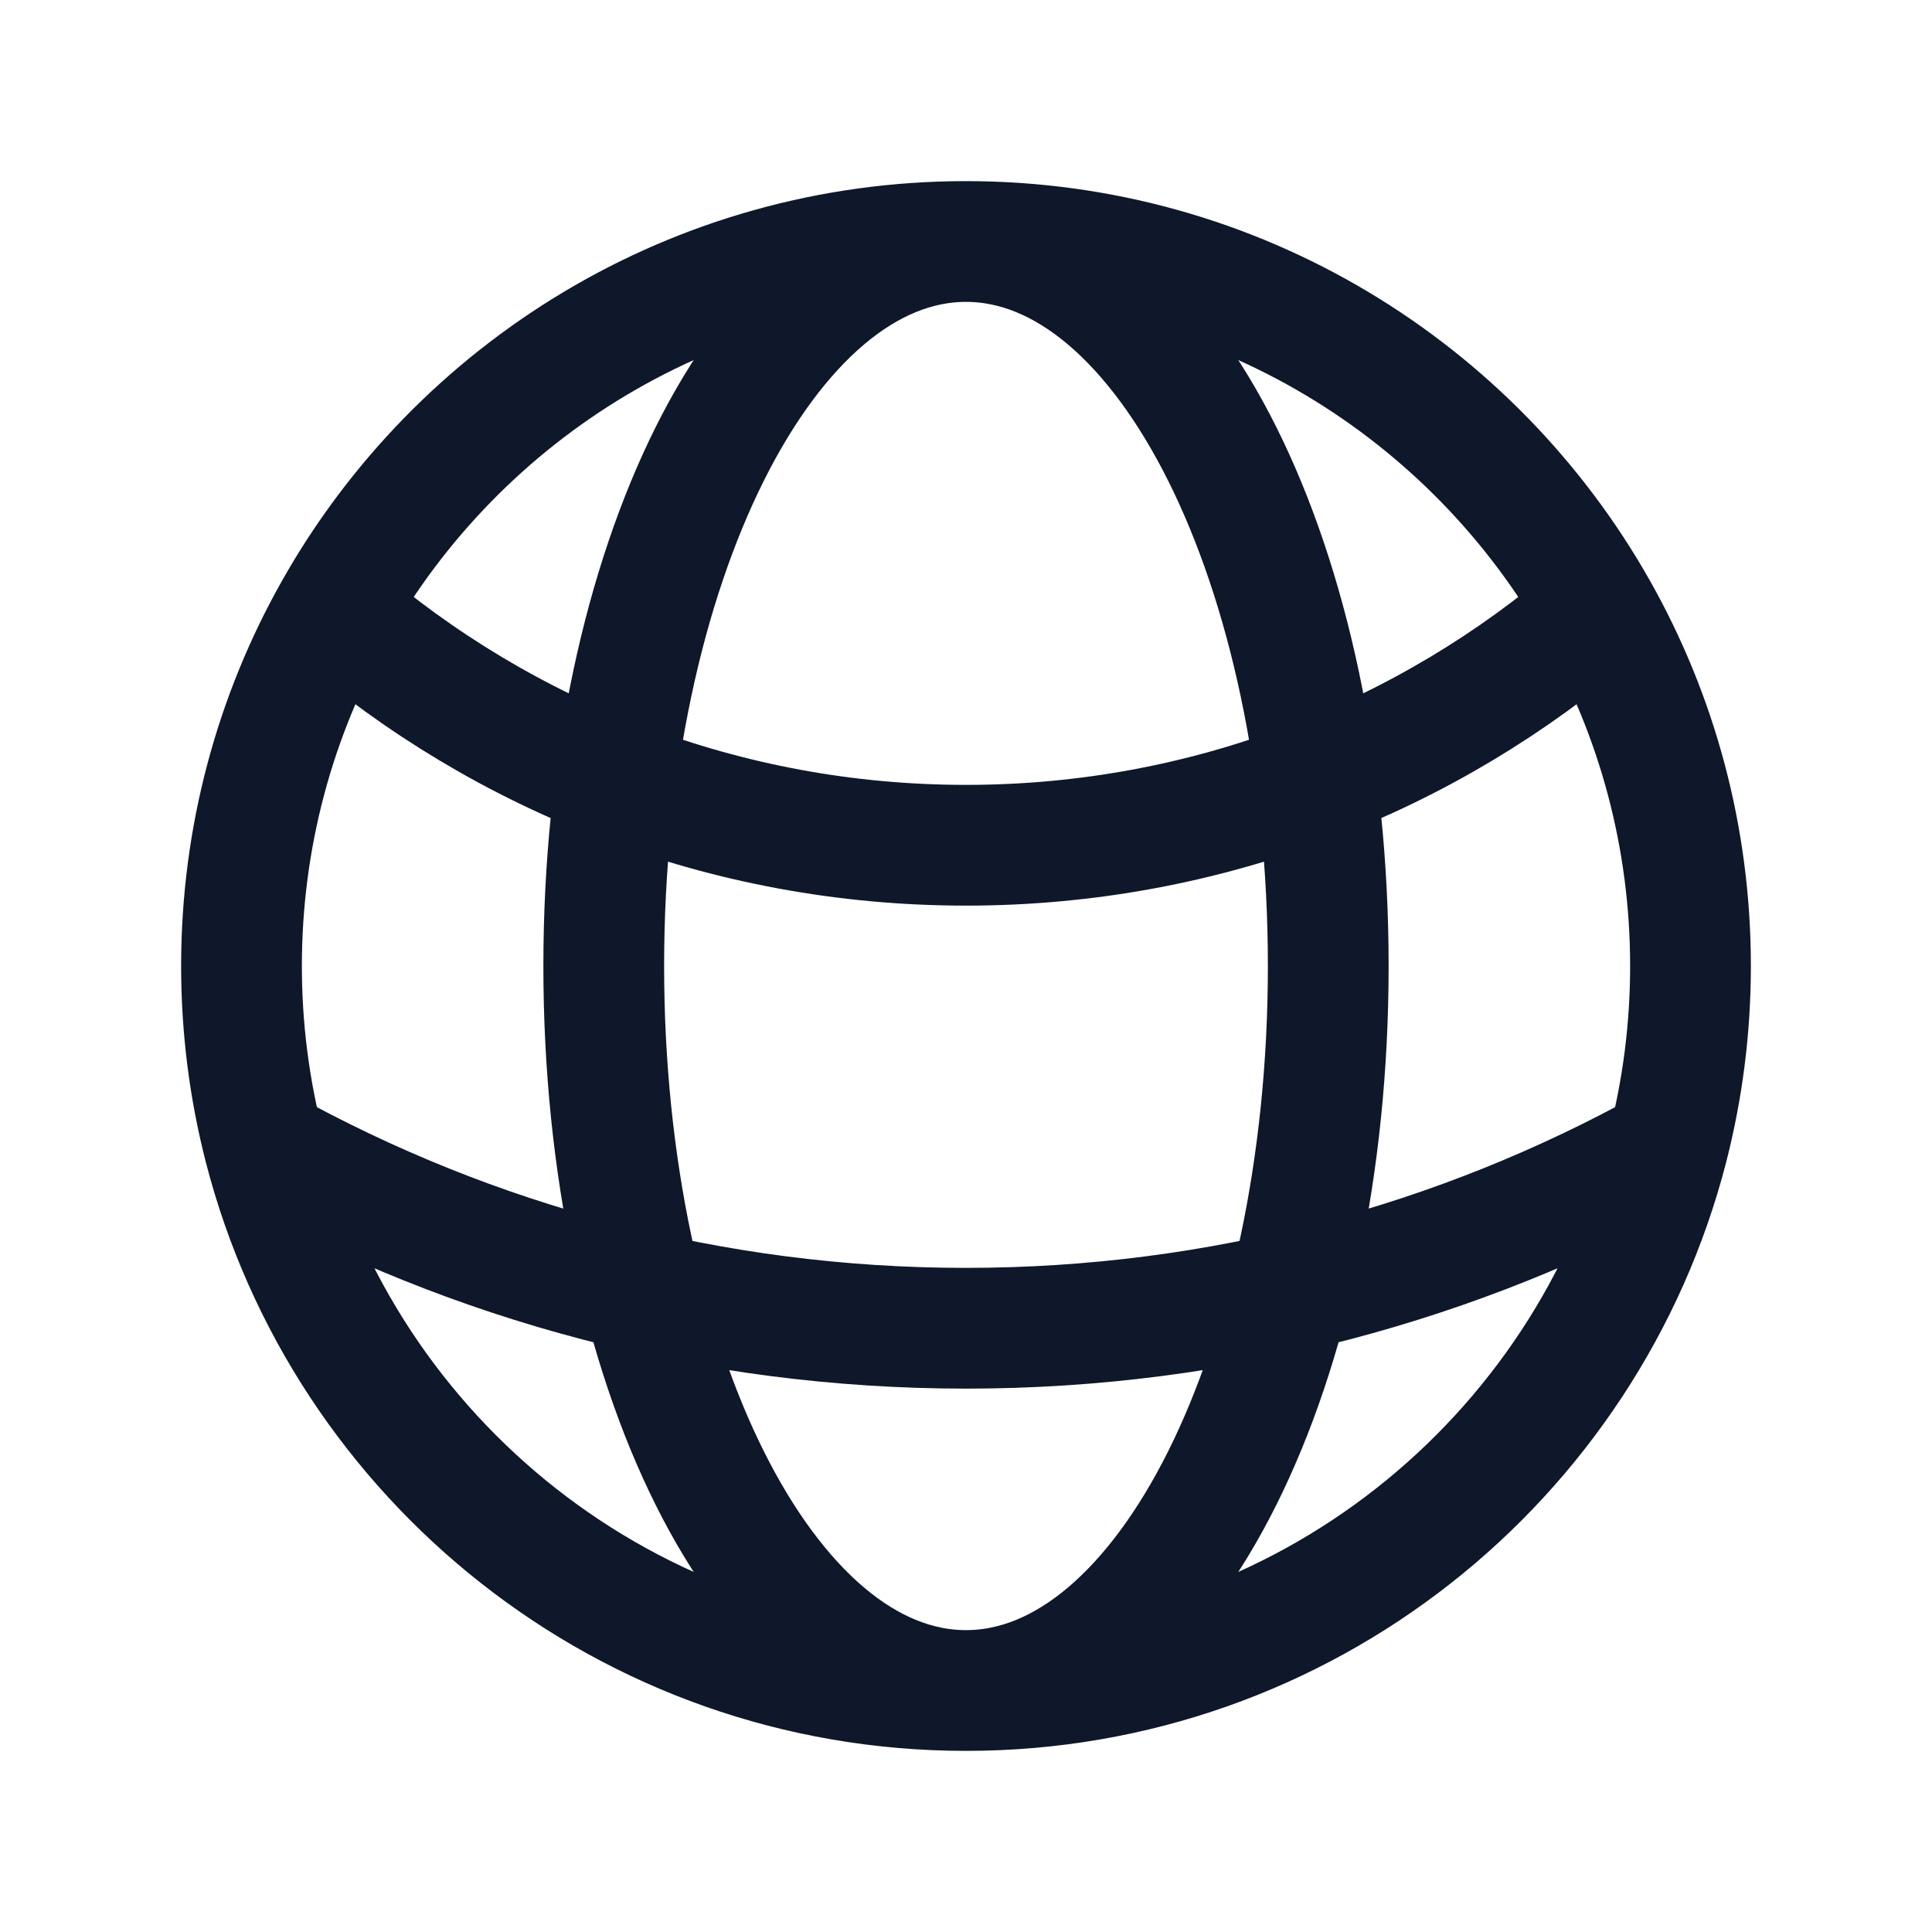
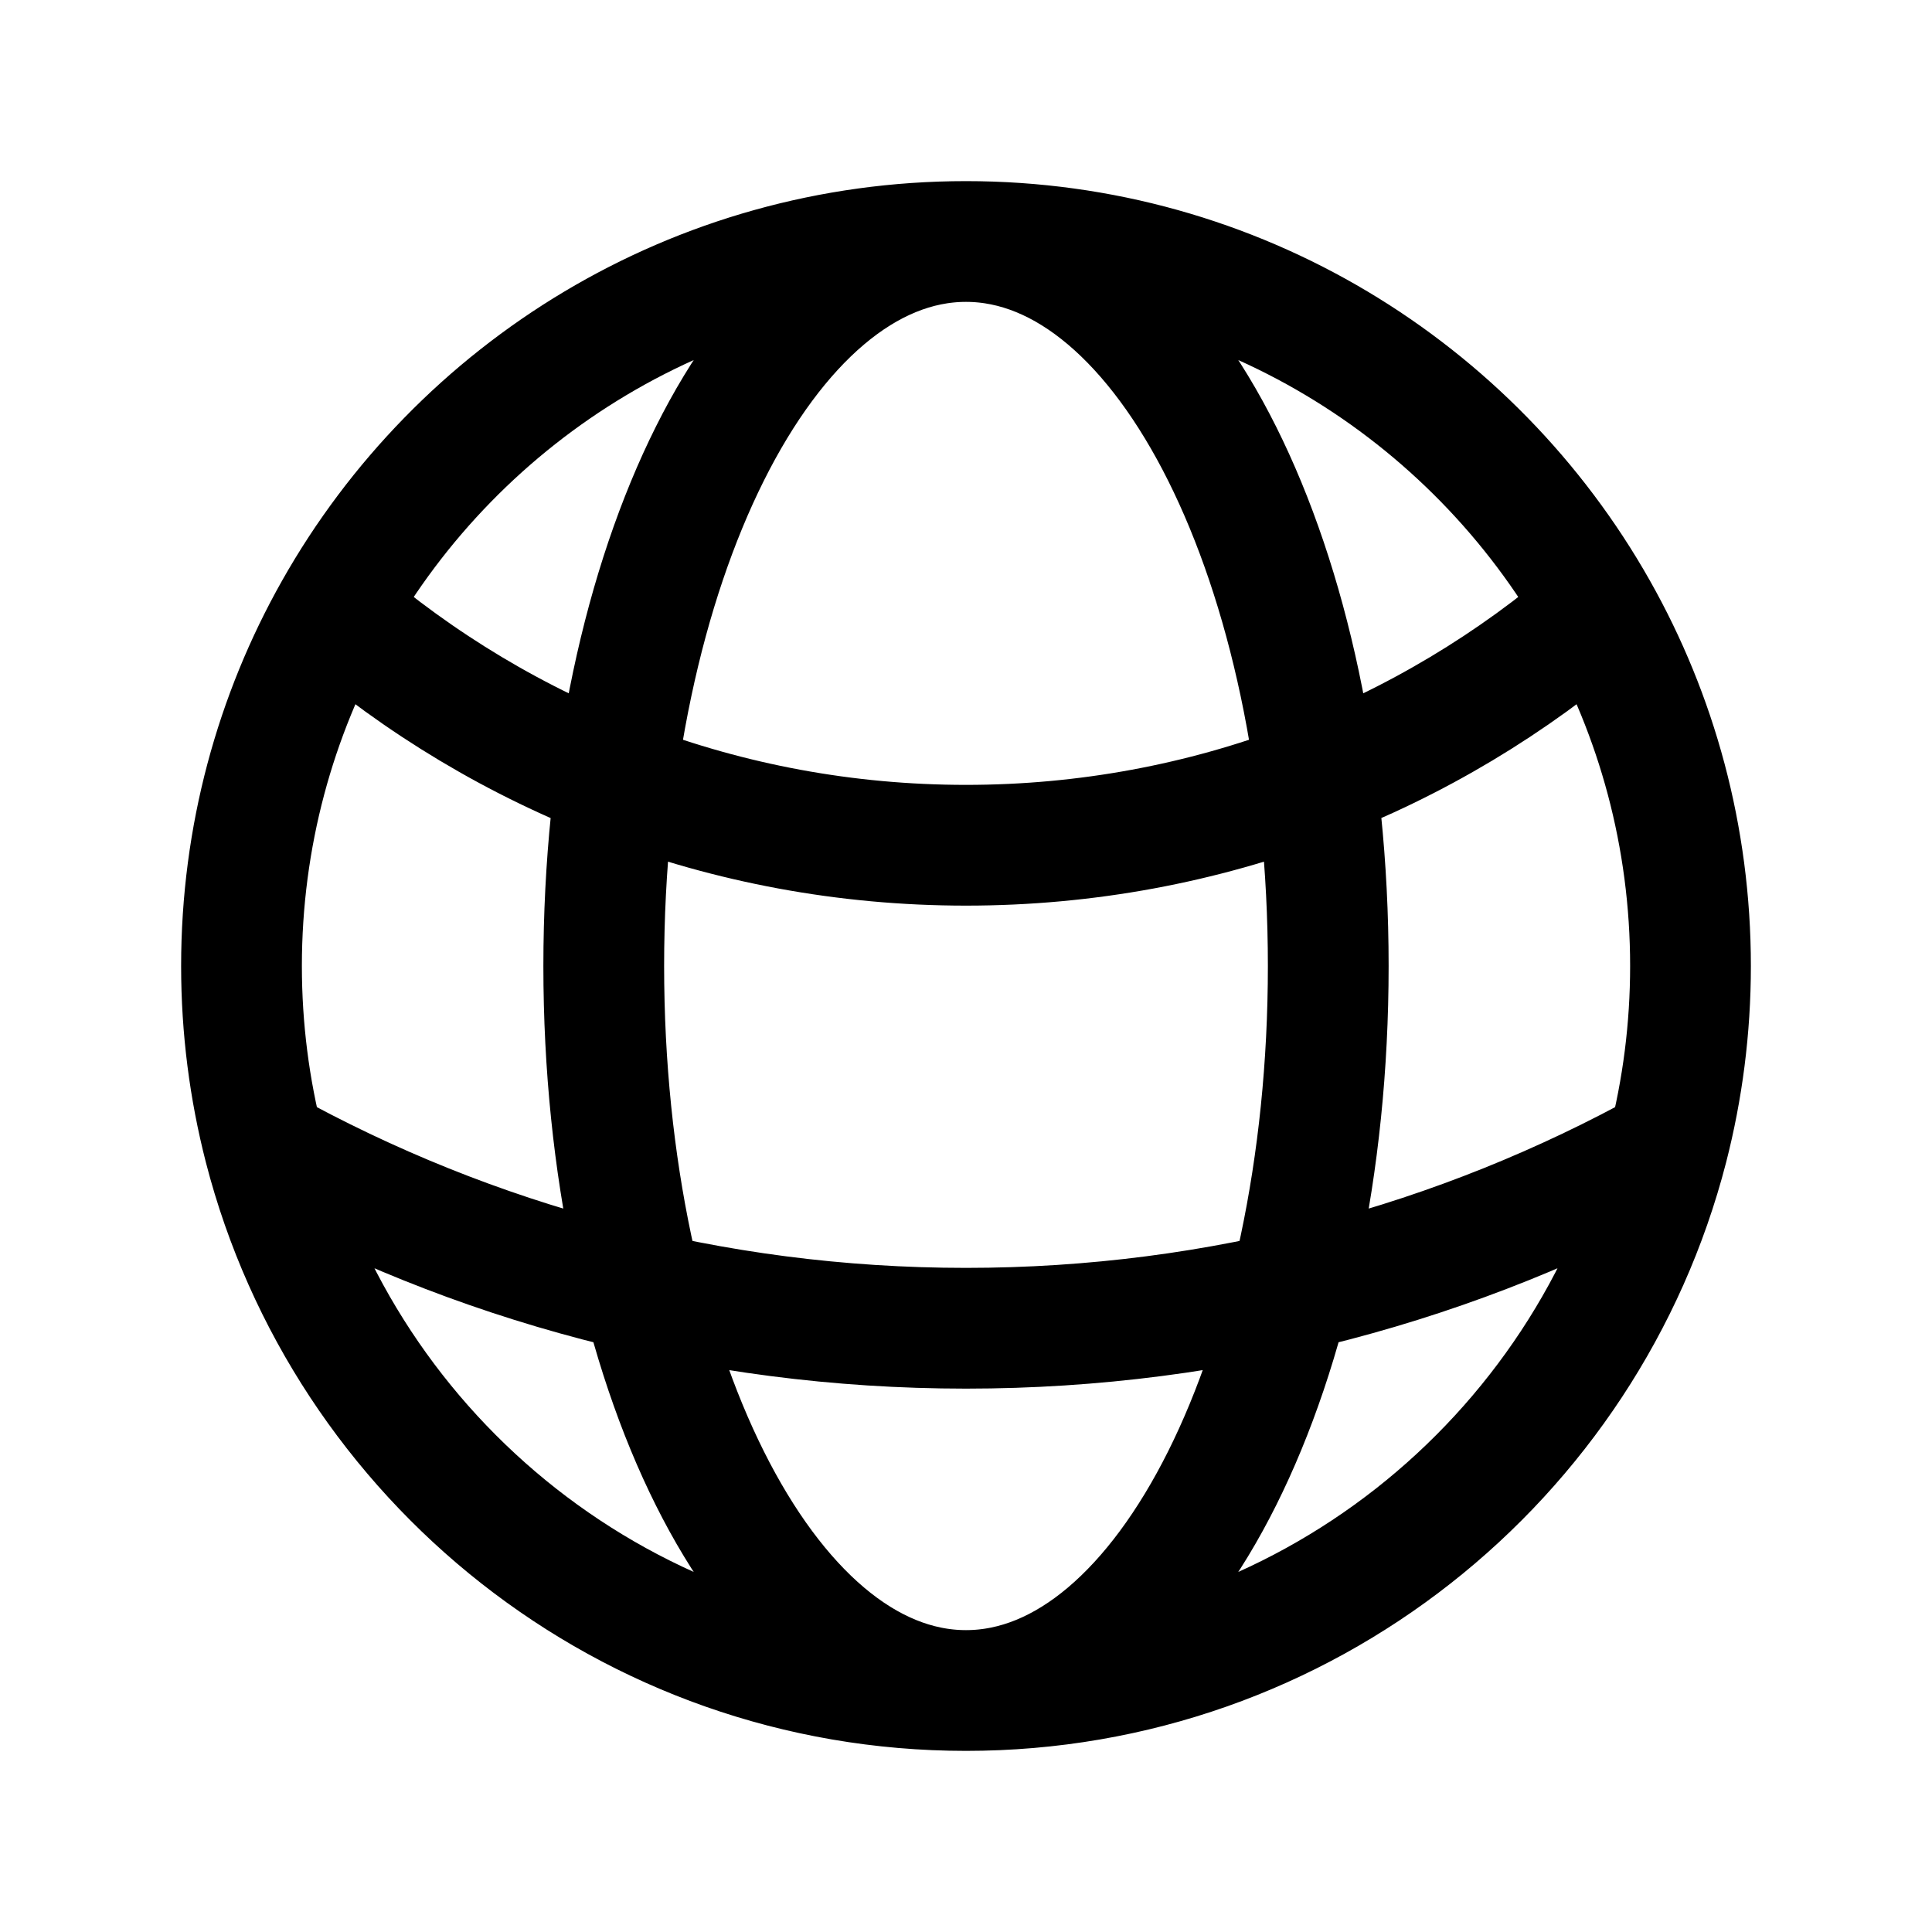
<svg xmlns="http://www.w3.org/2000/svg" width="24" height="24" viewBox="0 0 24 24" fill="none">
-   <path d="M12 21C16.193 21 19.716 18.133 20.716 14.253M12 21C7.807 21 4.284 18.133 3.284 14.253M12 21C14.485 21 16.5 16.971 16.5 12C16.5 7.029 14.485 3 12 3M12 21C9.515 21 7.5 16.971 7.5 12C7.5 7.029 9.515 3 12 3M12 3C15.365 3 18.299 4.847 19.843 7.582M12 3C8.635 3 5.701 4.847 4.157 7.582M19.843 7.582C17.74 9.4 14.998 10.5 12 10.5C9.002 10.5 6.26 9.4 4.157 7.582M19.843 7.582C20.58 8.887 21 10.395 21 12C21 12.778 20.901 13.533 20.716 14.253M20.716 14.253C18.133 15.685 15.162 16.5 12 16.5C8.838 16.5 5.867 15.685 3.284 14.253M3.284 14.253C3.099 13.533 3 12.778 3 12C3 10.395 3.42 8.887 4.157 7.582" stroke="#0F172A" stroke-width="1.5" stroke-linecap="round" stroke-linejoin="round" />
+   <path d="M12 21C16.193 21 19.716 18.133 20.716 14.253M12 21C7.807 21 4.284 18.133 3.284 14.253M12 21C14.485 21 16.5 16.971 16.5 12C16.5 7.029 14.485 3 12 3M12 21C9.515 21 7.5 16.971 7.5 12C7.5 7.029 9.515 3 12 3M12 3C15.365 3 18.299 4.847 19.843 7.582M12 3C8.635 3 5.701 4.847 4.157 7.582M19.843 7.582C17.74 9.4 14.998 10.5 12 10.5C9.002 10.5 6.26 9.4 4.157 7.582M19.843 7.582C20.58 8.887 21 10.395 21 12C21 12.778 20.901 13.533 20.716 14.253M20.716 14.253C18.133 15.685 15.162 16.5 12 16.5C8.838 16.5 5.867 15.685 3.284 14.253M3.284 14.253C3.099 13.533 3 12.778 3 12C3 10.395 3.42 8.887 4.157 7.582" stroke="currentColor" stroke-width="1.5" stroke-linecap="round" stroke-linejoin="round" />
</svg>
